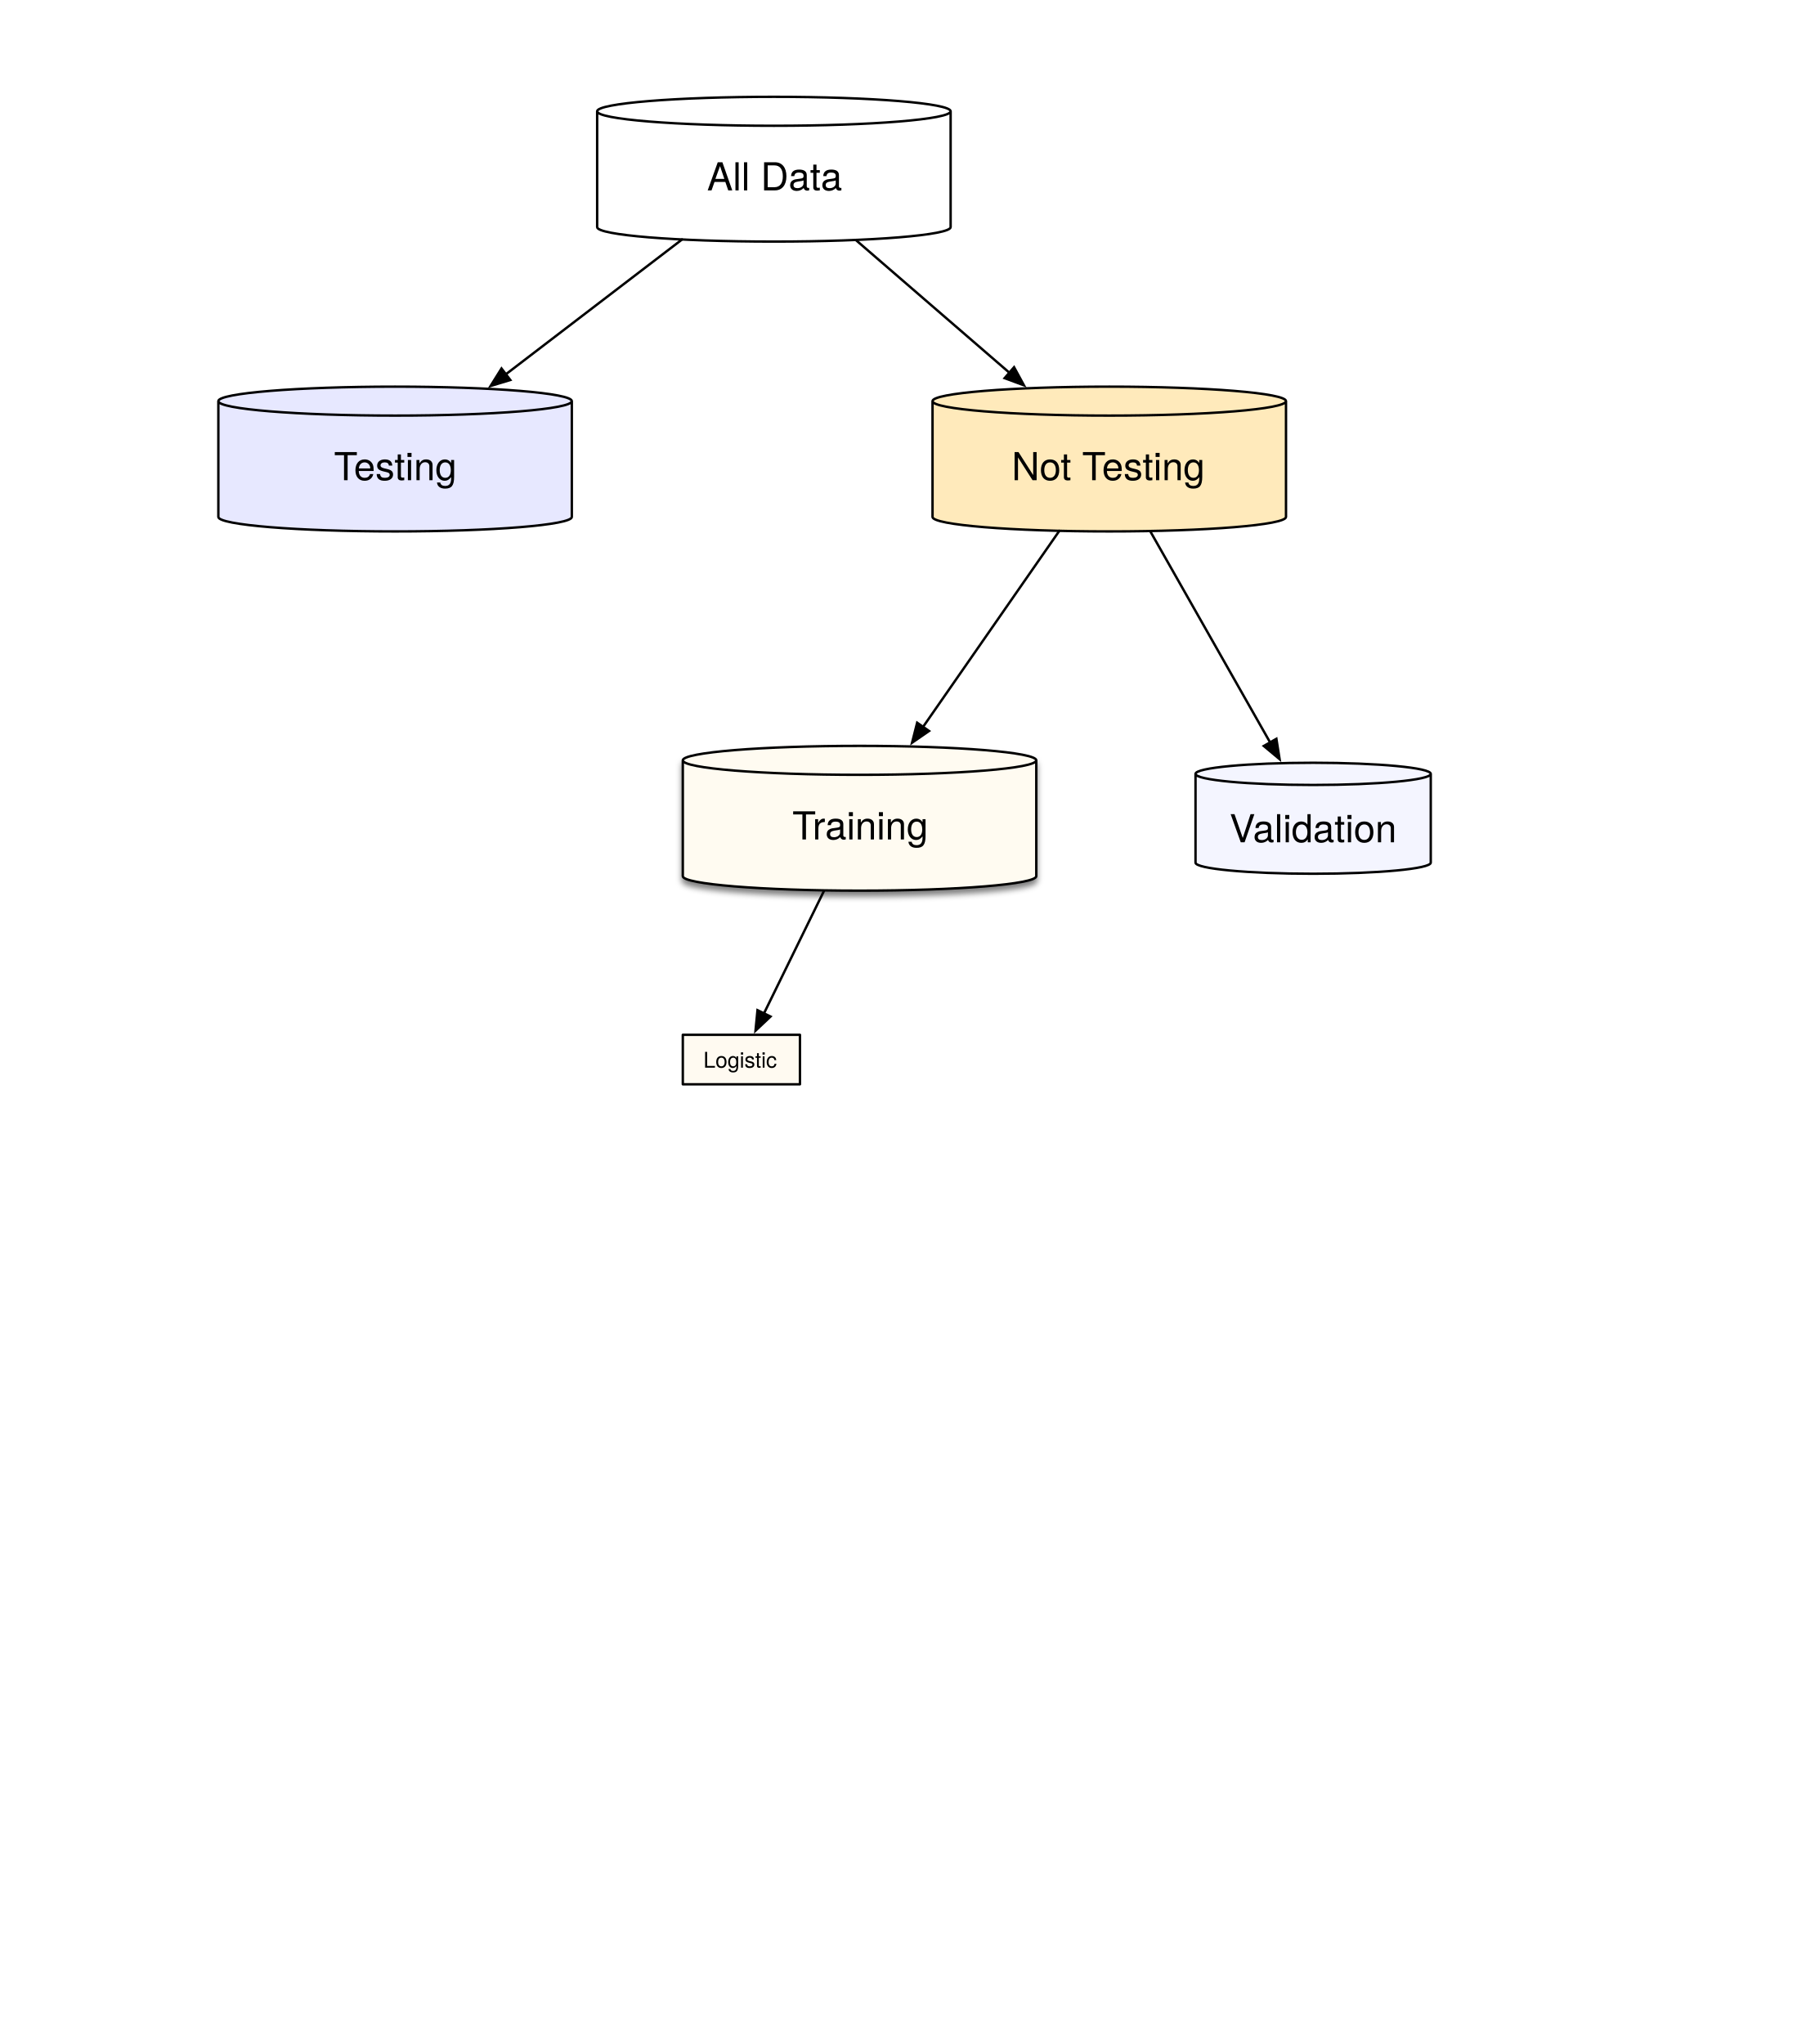
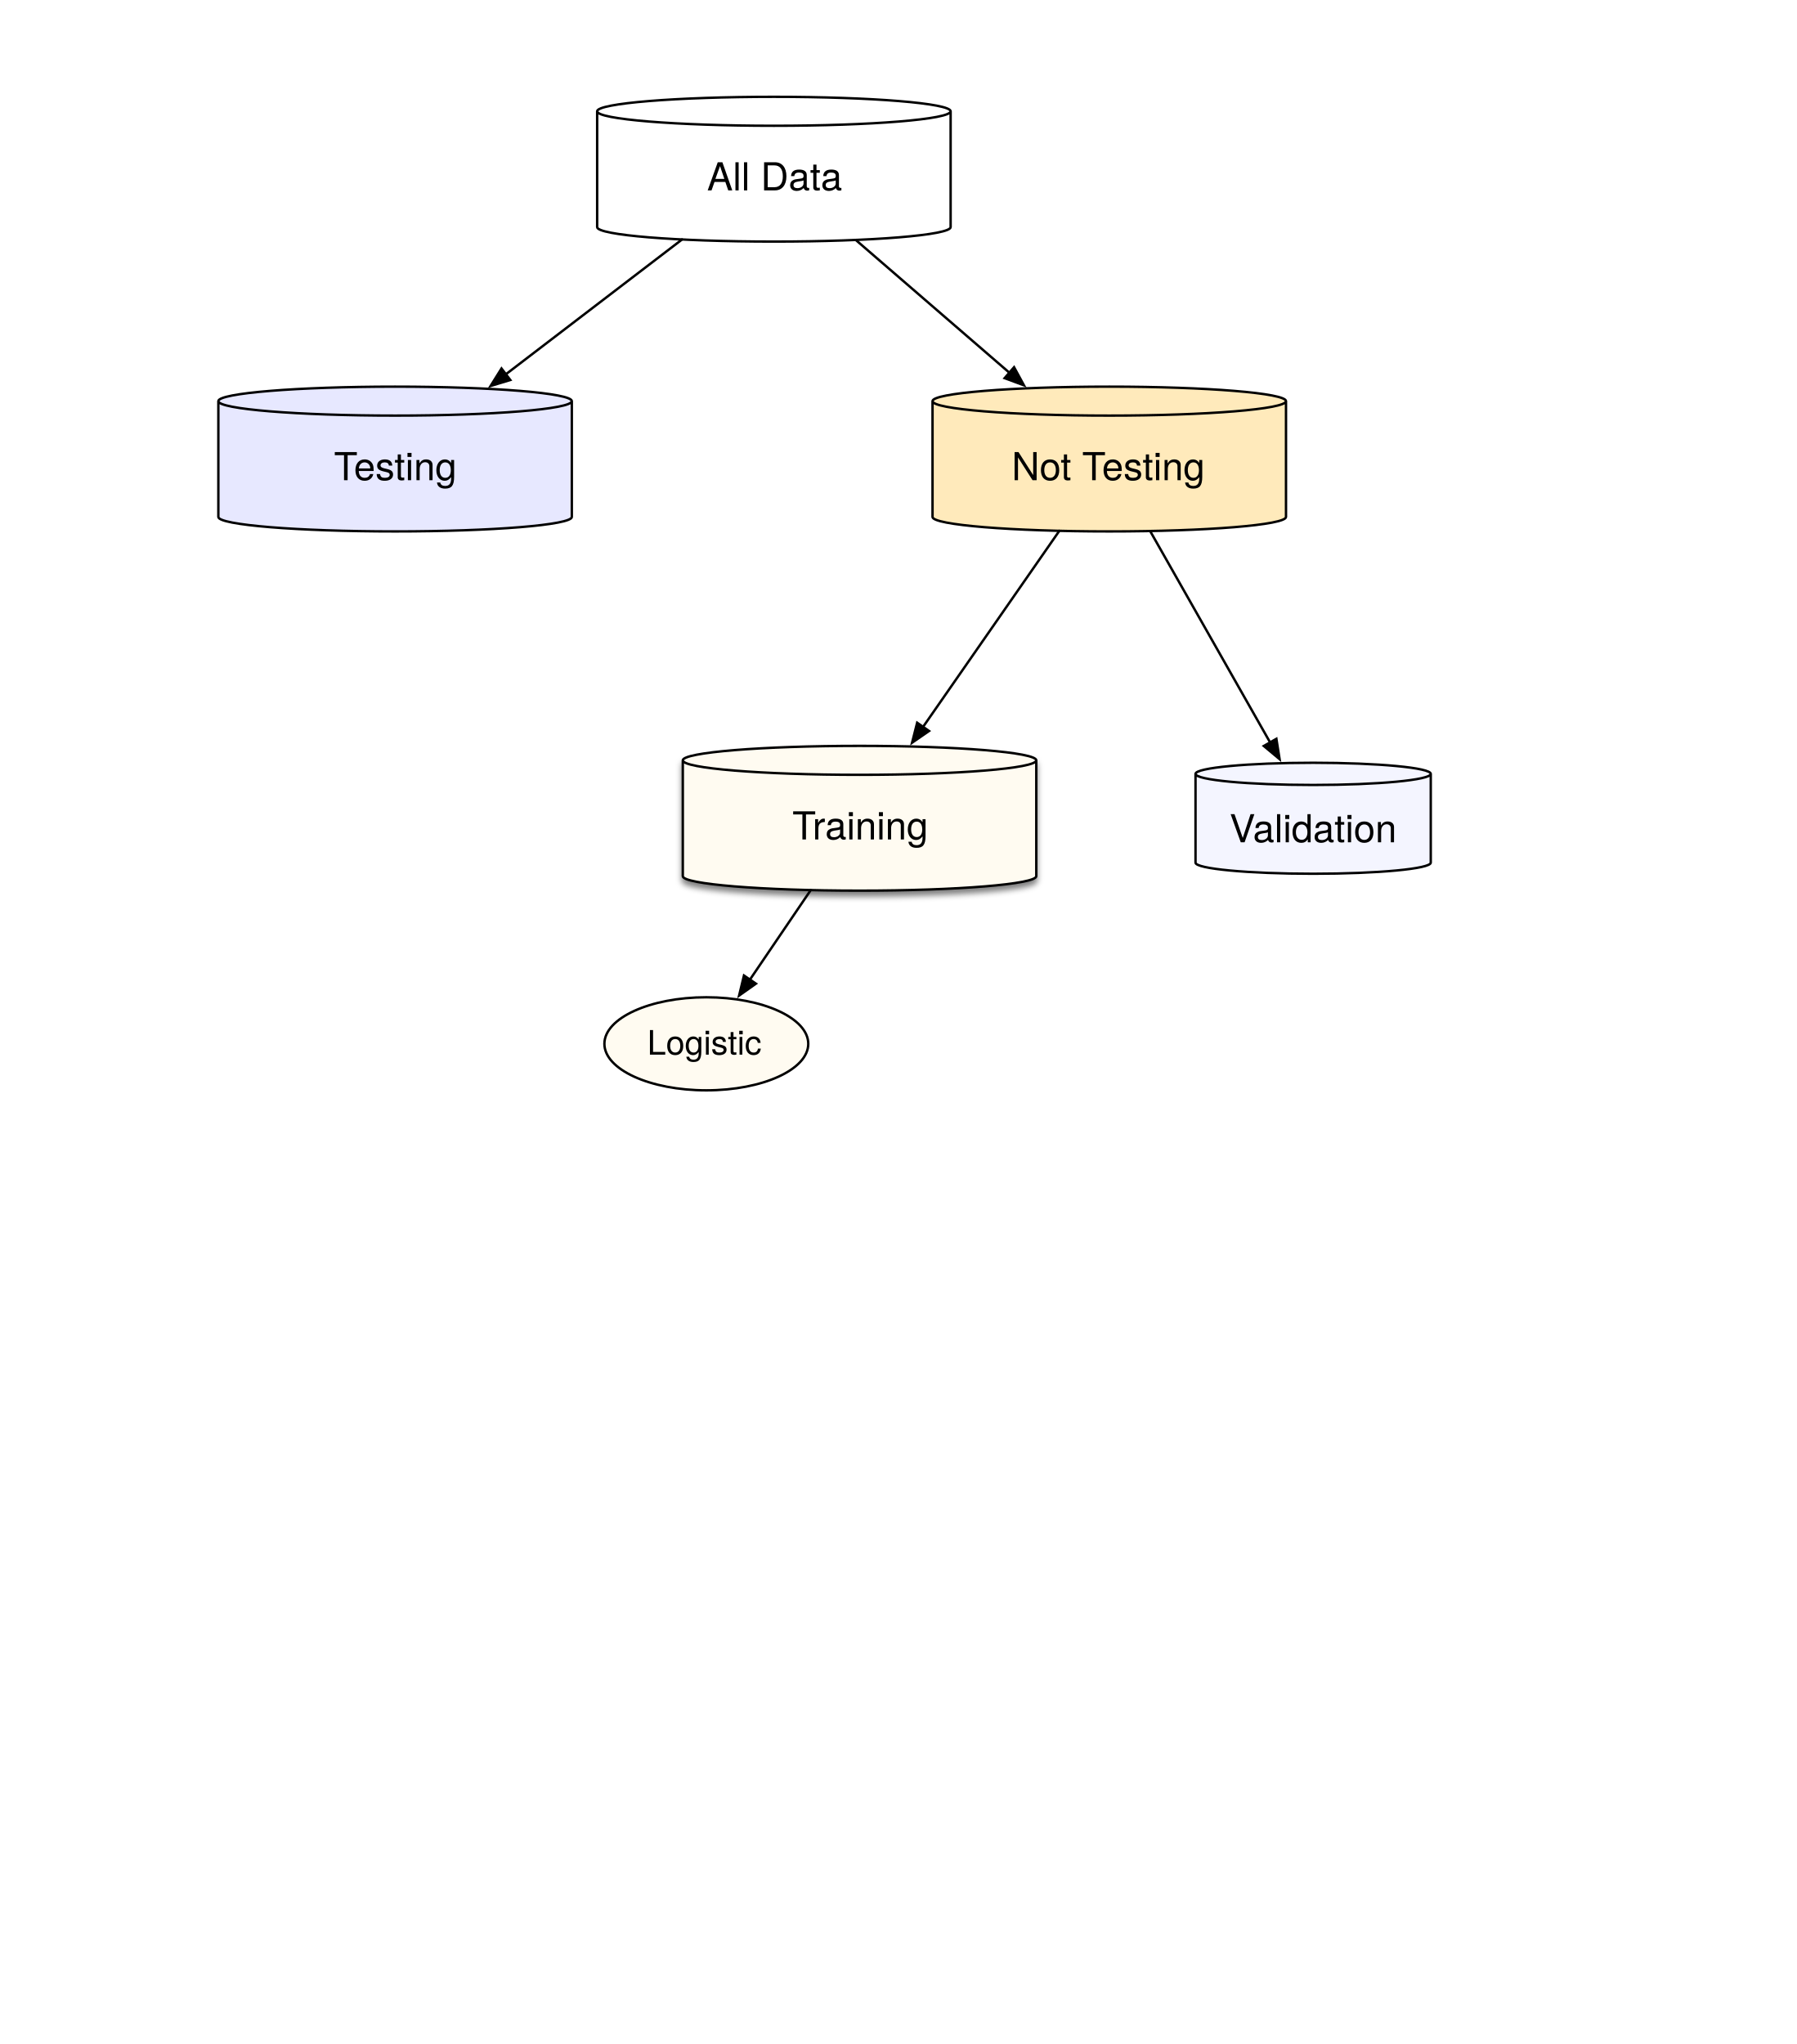
- <svg xmlns="http://www.w3.org/2000/svg" version="1.1" viewBox="2537 2455 744.5 847.125" width="744.5" height="847.125">
+ <svg xmlns="http://www.w3.org/2000/svg" version="1.1" viewBox="2488 2509 744.5 847.125" width="744.5" height="847.125">
  <defs>
    <marker orient="auto" overflow="visible" markerUnits="strokeWidth" id="FilledArrow_Marker" stroke-linejoin="miter" stroke-miterlimit="10" viewBox="-1 -4 10 8" markerWidth="10" markerHeight="8" color="black">
      <g>
        <path d="M 8 0 L 0 -3 L 0 3 Z" fill="currentColor" stroke="currentColor" stroke-width="1" />
      </g>
    </marker>
-     <filter id="Shadow" filterUnits="userSpaceOnUse" x="2462.55" y="2370.287">
+     <filter id="Shadow" filterUnits="userSpaceOnUse" x="2413.55" y="2424.287">
      <feGaussianBlur in="SourceAlpha" result="blur" stdDeviation="1.308" />
      <feOffset in="blur" result="offset" dx="0" dy="2" />
      <feFlood flood-color="black" flood-opacity=".5" result="flood" />
      <feComposite in="flood" in2="offset" operator="in" result="color" />
      <feMerge>
        <feMergeNode in="color" />
        <feMergeNode in="SourceGraphic" />
      </feMerge>
    </filter>
-     <marker orient="auto" overflow="visible" markerUnits="strokeWidth" id="FilledArrow_Marker_2" stroke-linejoin="miter" stroke-miterlimit="10" viewBox="-1 -4 10 8" markerWidth="10" markerHeight="8" color="black">
-       <g>
-         <path d="M 8 0 L 0 -3 L 0 3 Z" fill="currentColor" stroke="currentColor" stroke-width="1" />
-       </g>
-     </marker>
  </defs>
-   <g id="Canvas_1" fill-opacity="1" stroke="none" stroke-opacity="1" fill="none" stroke-dasharray="none">
+   <g id="Canvas_1" fill-opacity="1" stroke="none" stroke-dasharray="none" stroke-opacity="1" fill="none">
    <g id="Canvas_1_Layer_1">
-       <g id="Group_670">
-         <g id="Graphic_669" />
-         <g id="Graphic_668">
-           <path d="M 2923.5 2669.244 L 2923.5 2621.244 C 2923.5 2617.932 2956.316 2615.244 2996.75 2615.244 C 3037.184 2615.244 3070 2617.932 3070 2621.244 L 3070 2669.244 C 3070 2672.556 3037.184 2675.244 2996.75 2675.244 C 2956.316 2675.244 2923.5 2672.556 2923.5 2669.244" fill="#ffeabb" />
-           <path d="M 2923.5 2669.244 L 2923.5 2621.244 C 2923.5 2617.932 2956.316 2615.244 2996.75 2615.244 C 3037.184 2615.244 3070 2617.932 3070 2621.244 L 3070 2669.244 C 3070 2672.556 3037.184 2675.244 2996.75 2675.244 C 2956.316 2675.244 2923.5 2672.556 2923.5 2669.244 M 2923.5 2621.244 C 2923.5 2624.556 2956.316 2627.244 2996.75 2627.244 C 3037.184 2627.244 3070 2624.556 3070 2621.244" stroke="black" stroke-linecap="round" stroke-linejoin="round" stroke-width="1" />
-           <text transform="translate(2928.5 2639.02)" fill="black">
+       <g id="Group_759">
+         <g id="Graphic_758" />
+         <g id="Graphic_757">
+           <path d="M 2874.5 2723.244 L 2874.5 2675.244 C 2874.5 2671.932 2907.316 2669.244 2947.75 2669.244 C 2988.184 2669.244 3021 2671.932 3021 2675.244 L 3021 2723.244 C 3021 2726.556 2988.184 2729.244 2947.75 2729.244 C 2907.316 2729.244 2874.5 2726.556 2874.5 2723.244" fill="#ffeabb" />
+           <path d="M 2874.5 2723.244 L 2874.5 2675.244 C 2874.5 2671.932 2907.316 2669.244 2947.75 2669.244 C 2988.184 2669.244 3021 2671.932 3021 2675.244 L 3021 2723.244 C 3021 2726.556 2988.184 2729.244 2947.75 2729.244 C 2907.316 2729.244 2874.5 2726.556 2874.5 2723.244 M 2874.5 2675.244 C 2874.5 2678.556 2907.316 2681.244 2947.75 2681.244 C 2988.184 2681.244 3021 2678.556 3021 2675.244" stroke="black" stroke-linecap="round" stroke-linejoin="round" stroke-width="1" />
+           <text transform="translate(2879.5 2693.02)" fill="black">
            <tspan font-family="Helvetica Neue" font-size="16" fill="black" x="27.802" y="15">Not Testing</tspan>
          </text>
        </g>
-         <g id="Graphic_667">
-           <path d="M 2627.5 2669.244 L 2627.5 2621.244 C 2627.5 2617.932 2660.316 2615.244 2700.75 2615.244 C 2741.184 2615.244 2774 2617.932 2774 2621.244 L 2774 2669.244 C 2774 2672.556 2741.184 2675.244 2700.75 2675.244 C 2660.316 2675.244 2627.5 2672.556 2627.5 2669.244" fill="#7a81ff" fill-opacity=".182" />
-           <path d="M 2627.5 2669.244 L 2627.5 2621.244 C 2627.5 2617.932 2660.316 2615.244 2700.75 2615.244 C 2741.184 2615.244 2774 2617.932 2774 2621.244 L 2774 2669.244 C 2774 2672.556 2741.184 2675.244 2700.75 2675.244 C 2660.316 2675.244 2627.5 2672.556 2627.5 2669.244 M 2627.5 2621.244 C 2627.5 2624.556 2660.316 2627.244 2700.75 2627.244 C 2741.184 2627.244 2774 2624.556 2774 2621.244" stroke="black" stroke-linecap="round" stroke-linejoin="round" stroke-width="1" />
-           <text transform="translate(2632.5 2639.02)" fill="black">
+         <g id="Graphic_756">
+           <path d="M 2578.5 2723.244 L 2578.5 2675.244 C 2578.5 2671.932 2611.316 2669.244 2651.75 2669.244 C 2692.184 2669.244 2725 2671.932 2725 2675.244 L 2725 2723.244 C 2725 2726.556 2692.184 2729.244 2651.75 2729.244 C 2611.316 2729.244 2578.5 2726.556 2578.5 2723.244" fill="#7a81ff" fill-opacity=".182" />
+           <path d="M 2578.5 2723.244 L 2578.5 2675.244 C 2578.5 2671.932 2611.316 2669.244 2651.75 2669.244 C 2692.184 2669.244 2725 2671.932 2725 2675.244 L 2725 2723.244 C 2725 2726.556 2692.184 2729.244 2651.75 2729.244 C 2611.316 2729.244 2578.5 2726.556 2578.5 2723.244 M 2578.5 2675.244 C 2578.5 2678.556 2611.316 2681.244 2651.75 2681.244 C 2692.184 2681.244 2725 2678.556 2725 2675.244" stroke="black" stroke-linecap="round" stroke-linejoin="round" stroke-width="1" />
+           <text transform="translate(2583.5 2693.02)" fill="black">
            <tspan font-family="Helvetica Neue" font-size="16" fill="black" x="42.914" y="15">Testing</tspan>
          </text>
        </g>
-         <g id="Graphic_666">
-           <path d="M 2784.5 2549.125 L 2784.5 2501.125 C 2784.5 2497.813 2817.316 2495.125 2857.75 2495.125 C 2898.184 2495.125 2931 2497.813 2931 2501.125 L 2931 2549.125 C 2931 2552.437 2898.184 2555.125 2857.75 2555.125 C 2817.316 2555.125 2784.5 2552.437 2784.5 2549.125 M 2784.5 2501.125 C 2784.5 2504.437 2817.316 2507.125 2857.75 2507.125 C 2898.184 2507.125 2931 2504.437 2931 2501.125" stroke="black" stroke-linecap="round" stroke-linejoin="round" stroke-width="1" />
-           <text transform="translate(2789.5 2518.901)" fill="black">
+         <g id="Graphic_755">
+           <path d="M 2735.5 2603.125 L 2735.5 2555.125 C 2735.5 2551.813 2768.316 2549.125 2808.75 2549.125 C 2849.184 2549.125 2882 2551.813 2882 2555.125 L 2882 2603.125 C 2882 2606.437 2849.184 2609.125 2808.75 2609.125 C 2768.316 2609.125 2735.5 2606.437 2735.5 2603.125 M 2735.5 2555.125 C 2735.5 2558.437 2768.316 2561.125 2808.75 2561.125 C 2849.184 2561.125 2882 2558.437 2882 2555.125" stroke="black" stroke-linecap="round" stroke-linejoin="round" stroke-width="1" />
+           <text transform="translate(2740.5 2572.901)" fill="black">
            <tspan font-family="Helvetica Neue" font-size="16" fill="black" x="40.546" y="15">All Data</tspan>
          </text>
        </g>
-         <g id="Line_665">
-           <line x1="2819.681" y1="2554.251" x2="2746.682" y2="2610.102" marker-end="url(#FilledArrow_Marker)" stroke="black" stroke-linecap="round" stroke-linejoin="round" stroke-width="1" />
+         <g id="Line_754">
+           <line x1="2770.681" y1="2608.251" x2="2697.682" y2="2664.102" marker-end="url(#FilledArrow_Marker)" stroke="black" stroke-linecap="round" stroke-linejoin="round" stroke-width="1" />
        </g>
-         <g id="Line_664">
-           <line x1="2891.677" y1="2554.444" x2="2955.333" y2="2609.453" marker-end="url(#FilledArrow_Marker)" stroke="black" stroke-linecap="round" stroke-linejoin="round" stroke-width="1" />
+         <g id="Line_753">
+           <line x1="2842.677" y1="2608.444" x2="2906.333" y2="2663.453" marker-end="url(#FilledArrow_Marker)" stroke="black" stroke-linecap="round" stroke-linejoin="round" stroke-width="1" />
        </g>
-         <g id="Graphic_663">
-           <rect x="2820" y="2883.875" width="48.549" height="20.501" fill="#ffeabb" fill-opacity=".208" />
-           <rect x="2820" y="2883.875" width="48.549" height="20.501" stroke="black" stroke-linecap="round" stroke-linejoin="round" stroke-width="1" />
-           <text transform="translate(2825 2888.499)" fill="black">
-             <tspan font-family="Helvetica Neue" font-size="9" fill="black" x="3.525" y="9">Logistic</tspan>
-           </text>
-         </g>
-         <g id="Line_661">
-           <line x1="2878.616" y1="2824.005" x2="2853.649" y2="2874.984" marker-end="url(#FilledArrow_Marker)" stroke="black" stroke-linecap="round" stroke-linejoin="round" stroke-width="1" />
-         </g>
-         <g id="Graphic_659" filter="url(#Shadow)">
-           <path d="M 2820 2818.125 L 2820 2770.125 C 2820 2766.813 2852.816 2764.125 2893.25 2764.125 C 2933.684 2764.125 2966.5 2766.813 2966.5 2770.125 L 2966.5 2818.125 C 2966.5 2821.437 2933.684 2824.125 2893.25 2824.125 C 2852.816 2824.125 2820 2821.437 2820 2818.125" fill="#fffbf1" />
-           <path d="M 2820 2818.125 L 2820 2770.125 C 2820 2766.813 2852.816 2764.125 2893.25 2764.125 C 2933.684 2764.125 2966.5 2766.813 2966.5 2770.125 L 2966.5 2818.125 C 2966.5 2821.437 2933.684 2824.125 2893.25 2824.125 C 2852.816 2824.125 2820 2821.437 2820 2818.125 M 2820 2770.125 C 2820 2773.437 2852.816 2776.125 2893.25 2776.125 C 2933.684 2776.125 2966.5 2773.437 2966.5 2770.125" stroke="black" stroke-linecap="round" stroke-linejoin="round" stroke-width="1" />
-           <text transform="translate(2825 2787.901)" fill="black">
+         <g id="Graphic_752" filter="url(#Shadow)">
+           <path d="M 2771 2872.125 L 2771 2824.125 C 2771 2820.813 2803.816 2818.125 2844.25 2818.125 C 2884.684 2818.125 2917.5 2820.813 2917.5 2824.125 L 2917.5 2872.125 C 2917.5 2875.437 2884.684 2878.125 2844.25 2878.125 C 2803.816 2878.125 2771 2875.437 2771 2872.125" fill="#fffbf1" />
+           <path d="M 2771 2872.125 L 2771 2824.125 C 2771 2820.813 2803.816 2818.125 2844.25 2818.125 C 2884.684 2818.125 2917.5 2820.813 2917.5 2824.125 L 2917.5 2872.125 C 2917.5 2875.437 2884.684 2878.125 2844.25 2878.125 C 2803.816 2878.125 2771 2875.437 2771 2872.125 M 2771 2824.125 C 2771 2827.437 2803.816 2830.125 2844.25 2830.125 C 2884.684 2830.125 2917.5 2827.437 2917.5 2824.125" stroke="black" stroke-linecap="round" stroke-linejoin="round" stroke-width="1" />
+           <text transform="translate(2776 2841.901)" fill="black">
            <tspan font-family="Helvetica Neue" font-size="16" fill="black" x="40.394" y="15">Training</tspan>
          </text>
        </g>
-         <g id="Line_658">
-           <line x1="2976.063" y1="2675.001" x2="2919.588" y2="2756.24" marker-end="url(#FilledArrow_Marker)" stroke="black" stroke-linecap="round" stroke-linejoin="round" stroke-width="1" />
+         <g id="Line_751">
+           <line x1="2927.063" y1="2729.001" x2="2870.588" y2="2810.24" marker-end="url(#FilledArrow_Marker)" stroke="black" stroke-linecap="round" stroke-linejoin="round" stroke-width="1" />
        </g>
-         <g id="Graphic_657">
-           <path d="M 3032.5 2812.525 L 3032.5 2775.725 C 3032.5 2773.186 3054.34 2771.125 3081.25 2771.125 C 3108.16 2771.125 3130 2773.186 3130 2775.725 L 3130 2812.525 C 3130 2815.064 3108.16 2817.125 3081.25 2817.125 C 3054.34 2817.125 3032.5 2815.064 3032.5 2812.525" fill="#7a81ff" fill-opacity=".08" />
-           <path d="M 3032.5 2812.525 L 3032.5 2775.725 C 3032.5 2773.186 3054.34 2771.125 3081.25 2771.125 C 3108.16 2771.125 3130 2773.186 3130 2775.725 L 3130 2812.525 C 3130 2815.064 3108.16 2817.125 3081.25 2817.125 C 3054.34 2817.125 3032.5 2815.064 3032.5 2812.525 M 3032.5 2775.725 C 3032.5 2778.265 3054.34 2780.325 3081.25 2780.325 C 3108.16 2780.325 3130 2778.265 3130 2775.725" stroke="black" stroke-linecap="round" stroke-linejoin="round" stroke-width="1" />
-           <text transform="translate(3037.5 2789.077)" fill="black">
+         <g id="Graphic_750">
+           <path d="M 2983.5 2866.525 L 2983.5 2829.725 C 2983.5 2827.186 3005.34 2825.125 3032.25 2825.125 C 3059.16 2825.125 3081 2827.186 3081 2829.725 L 3081 2866.525 C 3081 2869.064 3059.16 2871.125 3032.25 2871.125 C 3005.34 2871.125 2983.5 2869.064 2983.5 2866.525" fill="#7a81ff" fill-opacity=".08" />
+           <path d="M 2983.5 2866.525 L 2983.5 2829.725 C 2983.5 2827.186 3005.34 2825.125 3032.25 2825.125 C 3059.16 2825.125 3081 2827.186 3081 2829.725 L 3081 2866.525 C 3081 2869.064 3059.16 2871.125 3032.25 2871.125 C 3005.34 2871.125 2983.5 2869.064 2983.5 2866.525 M 2983.5 2829.725 C 2983.5 2832.265 3005.34 2834.325 3032.25 2834.325 C 3059.16 2834.325 3081 2832.265 3081 2829.725" stroke="black" stroke-linecap="round" stroke-linejoin="round" stroke-width="1" />
+           <text transform="translate(2988.5 2843.077)" fill="black">
            <tspan font-family="Helvetica Neue" font-size="16" fill="black" x="9.078" y="15">Validation</tspan>
          </text>
        </g>
-         <g id="Line_656">
-           <line x1="3013.685" y1="2675.083" x2="3063.403" y2="2762.68" marker-end="url(#FilledArrow_Marker_2)" stroke="black" stroke-linecap="round" stroke-linejoin="round" stroke-width="1" />
+         <g id="Line_749">
+           <line x1="2964.685" y1="2729.083" x2="3014.403" y2="2816.68" marker-end="url(#FilledArrow_Marker)" stroke="black" stroke-linecap="round" stroke-linejoin="round" stroke-width="1" />
+         </g>
+         <g id="Graphic_748">
+           <ellipse cx="2780.75" cy="2941.598" rx="42.25" ry="19.286" fill="#fffbf1" />
+           <ellipse cx="2780.75" cy="2941.598" rx="42.25" ry="19.286" stroke="black" stroke-linecap="round" stroke-linejoin="round" stroke-width="1" />
+           <text transform="translate(2751.95 2933.098)" fill="black">
+             <tspan font-family="Helvetica Neue" font-size="14" fill="black" x="4.3" y="13">Logistic</tspan>
+           </text>
+         </g>
+         <g id="Line_747">
+           <line x1="2824.027" y1="2877.893" x2="2798.829" y2="2914.985" marker-end="url(#FilledArrow_Marker)" stroke="black" stroke-linecap="round" stroke-linejoin="round" stroke-width="1" />
        </g>
      </g>
    </g>
  </g>
</svg>
